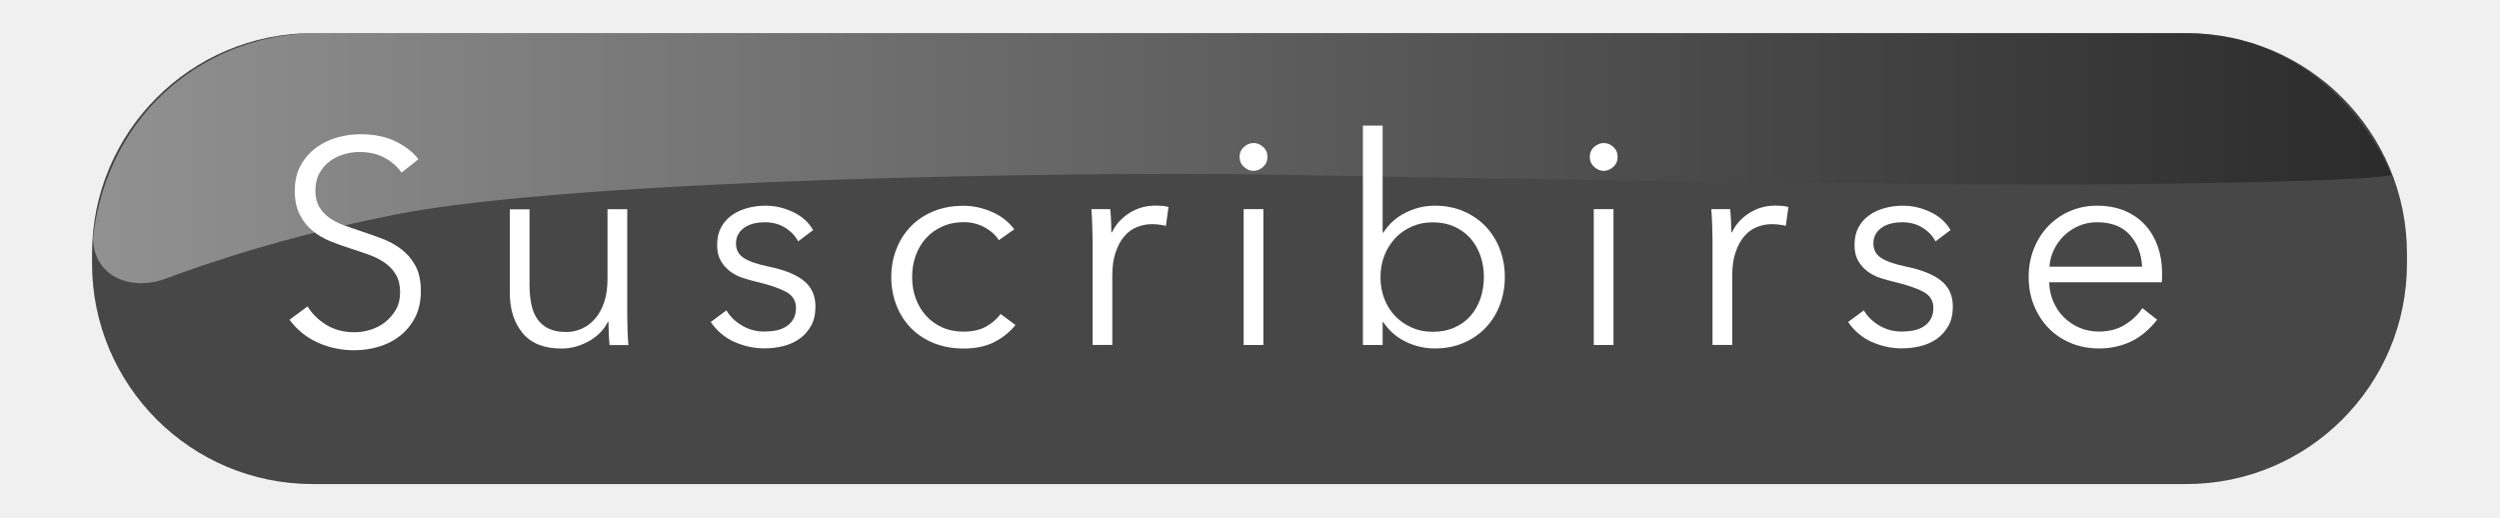
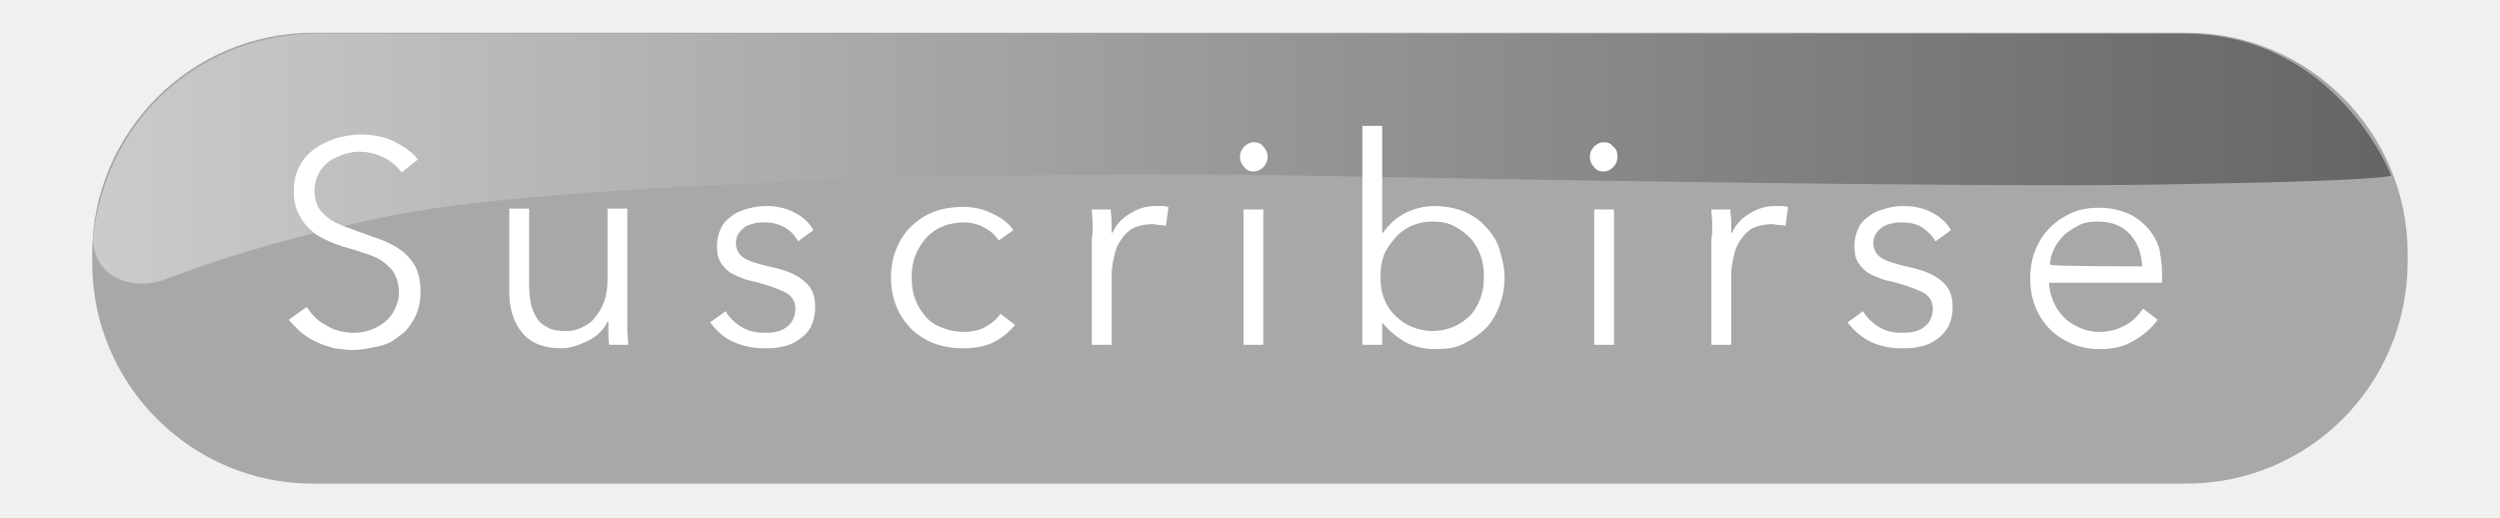
<svg xmlns="http://www.w3.org/2000/svg" version="1.1" id="Capa_1" x="0px" y="0px" viewBox="0 0 290 60" style="enable-background:new 0 0 290 60;" xml:space="preserve">
  <style type="text/css">
- 	.st0{fill:#474747;}
- 	.st1{opacity:0.4;fill:url(#SVGID_1_);}
+ 	.st0{fill:#A8A8A8;}
+ 	.st1{opacity:0.4;fill:url(#SVGID_1_);enable-background:new    ;}
	.st2{fill:#FFFFFF;}
</style>
  <g>
-     <path class="st0" d="M253.73,56.15H36.27c-14.13,0-25.59-11.46-25.59-25.59v-1.13c0-14.13,11.46-25.59,25.59-25.59h217.46   c14.13,0,25.59,11.46,25.59,25.59v1.13C279.32,44.7,267.86,56.15,253.73,56.15z" />
-     <linearGradient id="SVGID_1_" gradientUnits="userSpaceOnUse" x1="10.793" y1="18.353" x2="277.529" y2="18.353">
+     <path class="st0" d="M253.7,56.1H36.3c-14.1,0-25.6-11.5-25.6-25.6v-1.1c0-14.1,11.5-25.6,25.6-25.6h217.5   c14.1,0,25.6,11.5,25.6,25.6v1.1C279.3,44.7,267.9,56.1,253.7,56.1z" />
+     <linearGradient id="SVGID_1_" gradientUnits="userSpaceOnUse" x1="10.8" y1="42.977" x2="277.53" y2="42.977" gradientTransform="matrix(1 0 0 -1 0 61.3228)">
      <stop offset="0" style="stop-color:#FFFFFF" />
      <stop offset="1" style="stop-color:#000000" />
    </linearGradient>
-     <path class="st1" d="M45.96,24.87c21.15-4.15,79.6-4.98,101.1-4.62c22.38,0.37,81.46,1.48,103.84,1.07   c4.21-0.08,22.47-0.27,26.63-1c0,0-6.27-16.48-24.07-16.48c-0.09,0-216.62,0-216.62,0c-12.46,0-24.29,8.8-26.04,23.73l0,0   c0,4.41,4.29,6.29,8.43,4.75C27.9,29.1,36.88,26.66,45.96,24.87z" />
+     <path class="st1" d="M46,24.9c21.2-4.1,79.6-5,101.1-4.6c22.4,0.4,81.5,1.5,103.8,1.1c4.2-0.1,22.5-0.3,26.6-1   c0,0-6.3-16.5-24.1-16.5c-0.1,0-216.6,0-216.6,0c-12.5,0-24.3,8.8-26,23.7l0,0c0,4.4,4.3,6.3,8.4,4.8C27.9,29.1,36.9,26.7,46,24.9z   " />
    <g>
      <g>
-         <path class="st2" d="M46.6,20.02c-0.52-0.72-1.18-1.3-1.99-1.73c-0.81-0.44-1.78-0.66-2.93-0.66c-0.58,0-1.18,0.09-1.78,0.27     s-1.16,0.45-1.65,0.82c-0.49,0.37-0.89,0.84-1.2,1.4c-0.3,0.56-0.45,1.22-0.45,1.99s0.15,1.39,0.44,1.88     c0.29,0.49,0.68,0.92,1.16,1.26c0.48,0.35,1.03,0.63,1.65,0.86c0.62,0.22,1.26,0.45,1.93,0.67c0.83,0.27,1.66,0.56,2.5,0.88     c0.84,0.31,1.59,0.72,2.27,1.23c0.67,0.51,1.22,1.14,1.65,1.92c0.42,0.77,0.64,1.76,0.64,2.95c0,1.19-0.23,2.22-0.68,3.08     c-0.45,0.86-1.04,1.58-1.77,2.14c-0.72,0.56-1.55,0.98-2.48,1.25s-1.87,0.4-2.81,0.4c-0.72,0-1.44-0.07-2.15-0.22     c-0.72-0.15-1.4-0.36-2.05-0.66c-0.65-0.29-1.26-0.66-1.82-1.11s-1.05-0.96-1.48-1.55l2.09-1.55c0.52,0.85,1.24,1.57,2.17,2.14     c0.93,0.57,2.02,0.86,3.28,0.86c0.61,0,1.22-0.09,1.85-0.29c0.63-0.19,1.19-0.48,1.7-0.88s0.92-0.88,1.25-1.45     c0.33-0.57,0.49-1.24,0.49-2c0-0.83-0.16-1.52-0.49-2.07c-0.33-0.55-0.76-1.01-1.3-1.38c-0.54-0.37-1.16-0.68-1.85-0.93     c-0.7-0.25-1.43-0.49-2.19-0.74c-0.79-0.25-1.56-0.53-2.32-0.84c-0.76-0.31-1.45-0.72-2.05-1.23c-0.61-0.5-1.09-1.13-1.46-1.87     c-0.37-0.74-0.56-1.65-0.56-2.73c0-1.14,0.23-2.13,0.69-2.96s1.06-1.51,1.8-2.05c0.74-0.54,1.56-0.93,2.46-1.18     s1.78-0.37,2.66-0.37c1.62,0,3,0.29,4.14,0.86s2.01,1.25,2.59,2.04L46.6,20.02z" />
-         <path class="st2" d="M70.74,40.02c-0.05-0.43-0.08-0.9-0.1-1.41c-0.02-0.52-0.03-0.94-0.03-1.28h-0.07     c-0.45,0.92-1.18,1.67-2.19,2.24s-2.08,0.86-3.2,0.86c-2,0-3.5-0.59-4.49-1.78c-1-1.19-1.5-2.76-1.5-4.71v-9.66h2.29v8.72     c0,0.83,0.07,1.58,0.2,2.25c0.13,0.67,0.36,1.25,0.69,1.73c0.33,0.48,0.76,0.86,1.31,1.13c0.55,0.27,1.24,0.4,2.07,0.4     c0.61,0,1.2-0.12,1.77-0.37s1.08-0.62,1.53-1.13c0.45-0.5,0.81-1.14,1.08-1.92c0.27-0.77,0.4-1.69,0.4-2.74v-8.08h2.29v12.29     c0,0.43,0.01,0.98,0.03,1.65c0.02,0.67,0.06,1.28,0.1,1.82H70.74z" />
-         <path class="st2" d="M92.62,28c-0.34-0.65-0.85-1.18-1.53-1.6s-1.46-0.62-2.34-0.62c-0.4,0-0.81,0.04-1.21,0.13     s-0.76,0.24-1.08,0.44c-0.31,0.2-0.57,0.46-0.76,0.77c-0.19,0.31-0.29,0.68-0.29,1.11c0,0.74,0.3,1.31,0.91,1.7     s1.56,0.72,2.86,0.99c1.86,0.38,3.24,0.94,4.12,1.67c0.89,0.73,1.33,1.71,1.33,2.95c0,0.9-0.17,1.66-0.52,2.27     c-0.35,0.62-0.8,1.12-1.36,1.51c-0.56,0.39-1.2,0.67-1.9,0.84c-0.71,0.17-1.42,0.25-2.14,0.25c-1.19,0-2.35-0.25-3.47-0.74     c-1.12-0.49-2.04-1.27-2.76-2.32l1.82-1.35c0.4,0.7,1,1.28,1.78,1.75c0.79,0.47,1.65,0.71,2.59,0.71c0.49,0,0.96-0.04,1.41-0.13     c0.45-0.09,0.84-0.25,1.18-0.47c0.34-0.22,0.61-0.51,0.81-0.86s0.3-0.78,0.3-1.3c0-0.83-0.4-1.45-1.19-1.87     c-0.8-0.42-1.95-0.8-3.45-1.16c-0.47-0.11-0.97-0.25-1.5-0.42c-0.53-0.17-1.02-0.42-1.46-0.74c-0.45-0.33-0.82-0.73-1.11-1.23     c-0.29-0.49-0.44-1.11-0.44-1.85c0-0.81,0.16-1.5,0.47-2.07c0.31-0.57,0.73-1.04,1.26-1.41c0.53-0.37,1.13-0.64,1.8-0.82     s1.37-0.27,2.09-0.27c1.1,0,2.17,0.25,3.2,0.74c1.03,0.49,1.81,1.19,2.32,2.09L92.62,28z" />
-         <path class="st2" d="M115.91,27.86c-0.38-0.61-0.94-1.1-1.67-1.5c-0.73-0.39-1.52-0.59-2.37-0.59c-0.92,0-1.75,0.16-2.49,0.49     c-0.74,0.33-1.38,0.77-1.9,1.35c-0.53,0.57-0.93,1.25-1.21,2.02c-0.28,0.77-0.42,1.61-0.42,2.51s0.14,1.73,0.42,2.49     c0.28,0.76,0.68,1.43,1.2,2c0.52,0.57,1.14,1.02,1.88,1.35c0.74,0.33,1.57,0.49,2.49,0.49c1.01,0,1.86-0.19,2.56-0.57     c0.7-0.38,1.27-0.88,1.72-1.48l1.72,1.28c-0.67,0.83-1.5,1.49-2.47,1.99c-0.98,0.49-2.15,0.74-3.52,0.74     c-1.28,0-2.44-0.21-3.47-0.62c-1.03-0.42-1.91-0.99-2.64-1.73c-0.73-0.74-1.3-1.62-1.7-2.63c-0.4-1.01-0.61-2.11-0.61-3.3     s0.2-2.29,0.61-3.3c0.4-1.01,0.97-1.89,1.7-2.63c0.73-0.74,1.61-1.32,2.64-1.73c1.03-0.42,2.19-0.62,3.47-0.62     c1.05,0,2.13,0.23,3.21,0.69c1.09,0.46,1.97,1.14,2.64,2.04L115.91,27.86z" />
-         <path class="st2" d="M126.75,26.08c-0.02-0.67-0.06-1.28-0.1-1.82h2.19c0.04,0.43,0.08,0.9,0.1,1.41     c0.02,0.52,0.03,0.94,0.03,1.28h0.07c0.45-0.92,1.12-1.67,2.02-2.24c0.9-0.57,1.91-0.86,3.03-0.86c0.29,0,0.56,0.01,0.79,0.03     s0.48,0.07,0.72,0.13l-0.3,2.19c-0.13-0.04-0.36-0.09-0.67-0.13c-0.31-0.04-0.63-0.07-0.94-0.07c-0.61,0-1.19,0.11-1.75,0.34     c-0.56,0.22-1.05,0.58-1.46,1.06c-0.42,0.48-0.75,1.1-1.01,1.85c-0.26,0.75-0.39,1.65-0.39,2.7v8.06h-2.29V27.73     C126.79,27.3,126.77,26.75,126.75,26.08z" />
-         <path class="st2" d="M147.08,18.2c0,0.47-0.17,0.86-0.5,1.16c-0.34,0.3-0.71,0.46-1.11,0.46c-0.4,0-0.77-0.15-1.11-0.46     c-0.34-0.3-0.51-0.69-0.51-1.16c0-0.47,0.17-0.86,0.51-1.16c0.34-0.3,0.71-0.45,1.11-0.45c0.4,0,0.77,0.15,1.11,0.45     C146.92,17.34,147.08,17.73,147.08,18.2z M146.61,40.02h-2.29V24.26h2.29V40.02z" />
-         <path class="st2" d="M160.45,37.36v2.66h-2.29V14.57h2.29v12.42h0.07c0.67-1.03,1.55-1.81,2.63-2.34     c1.08-0.53,2.19-0.79,3.33-0.79c1.23,0,2.35,0.21,3.35,0.64c1,0.43,1.85,1.01,2.56,1.75c0.71,0.74,1.26,1.62,1.65,2.62     s0.59,2.1,0.59,3.27s-0.2,2.25-0.59,3.27c-0.39,1.01-0.94,1.88-1.65,2.62c-0.71,0.74-1.56,1.32-2.56,1.75     c-1,0.43-2.12,0.64-3.35,0.64c-1.14,0-2.26-0.26-3.33-0.77c-1.08-0.52-1.95-1.28-2.63-2.29H160.45z M172.2,32.14     c0-0.88-0.13-1.7-0.4-2.47c-0.27-0.77-0.66-1.45-1.16-2.02s-1.13-1.03-1.87-1.36s-1.58-0.5-2.52-0.5c-0.88,0-1.68,0.16-2.42,0.49     c-0.74,0.33-1.38,0.77-1.92,1.35s-0.96,1.25-1.26,2.02c-0.3,0.77-0.45,1.61-0.45,2.51s0.15,1.73,0.45,2.51     c0.3,0.77,0.72,1.44,1.26,2c0.54,0.56,1.18,1,1.92,1.33c0.74,0.33,1.55,0.49,2.42,0.49c0.94,0,1.78-0.16,2.52-0.49     s1.36-0.77,1.87-1.35s0.89-1.25,1.16-2.02C172.06,33.84,172.2,33.01,172.2,32.14z" />
-         <path class="st2" d="M187.72,18.2c0,0.47-0.17,0.86-0.5,1.16c-0.34,0.3-0.71,0.46-1.11,0.46c-0.4,0-0.77-0.15-1.11-0.46     c-0.34-0.3-0.51-0.69-0.51-1.16c0-0.47,0.17-0.86,0.51-1.16c0.34-0.3,0.71-0.45,1.11-0.45c0.4,0,0.77,0.15,1.11,0.45     C187.55,17.34,187.72,17.73,187.72,18.2z M187.24,40.02h-2.29V24.26h2.29V40.02z" />
-         <path class="st2" d="M198.69,26.08c-0.02-0.67-0.06-1.28-0.1-1.82h2.19c0.04,0.43,0.08,0.9,0.1,1.41     c0.02,0.52,0.03,0.94,0.03,1.28h0.07c0.45-0.92,1.12-1.67,2.02-2.24c0.9-0.57,1.91-0.86,3.03-0.86c0.29,0,0.56,0.01,0.79,0.03     s0.48,0.07,0.72,0.13l-0.3,2.19c-0.13-0.04-0.36-0.09-0.67-0.13c-0.31-0.04-0.63-0.07-0.94-0.07c-0.61,0-1.19,0.11-1.75,0.34     c-0.56,0.22-1.05,0.58-1.46,1.06c-0.42,0.48-0.75,1.1-1.01,1.85c-0.26,0.75-0.39,1.65-0.39,2.7v8.06h-2.29V27.73     C198.72,27.3,198.71,26.75,198.69,26.08z" />
-         <path class="st2" d="M224.61,28c-0.34-0.65-0.85-1.18-1.53-1.6s-1.46-0.62-2.34-0.62c-0.4,0-0.81,0.04-1.21,0.13     s-0.76,0.24-1.08,0.44c-0.31,0.2-0.57,0.46-0.76,0.77c-0.19,0.31-0.29,0.68-0.29,1.11c0,0.74,0.3,1.31,0.91,1.7     s1.56,0.72,2.86,0.99c1.86,0.38,3.24,0.94,4.12,1.67c0.89,0.73,1.33,1.71,1.33,2.95c0,0.9-0.17,1.66-0.52,2.27     c-0.35,0.62-0.8,1.12-1.36,1.51c-0.56,0.39-1.2,0.67-1.9,0.84c-0.71,0.17-1.42,0.25-2.14,0.25c-1.19,0-2.35-0.25-3.47-0.74     c-1.12-0.49-2.04-1.27-2.76-2.32l1.82-1.35c0.4,0.7,1,1.28,1.78,1.75c0.79,0.47,1.65,0.71,2.59,0.71c0.49,0,0.96-0.04,1.41-0.13     c0.45-0.09,0.84-0.25,1.18-0.47c0.34-0.22,0.61-0.51,0.81-0.86s0.3-0.78,0.3-1.3c0-0.83-0.4-1.45-1.19-1.87     c-0.8-0.42-1.95-0.8-3.45-1.16c-0.47-0.11-0.97-0.25-1.5-0.42c-0.53-0.17-1.02-0.42-1.46-0.74c-0.45-0.33-0.82-0.73-1.11-1.23     c-0.29-0.49-0.44-1.11-0.44-1.85c0-0.81,0.16-1.5,0.47-2.07c0.31-0.57,0.73-1.04,1.26-1.41c0.53-0.37,1.13-0.64,1.8-0.82     s1.37-0.27,2.09-0.27c1.1,0,2.17,0.25,3.2,0.74c1.03,0.49,1.81,1.19,2.32,2.09L224.61,28z" />
-         <path class="st2" d="M250.9,31.67c0,0.16,0,0.33,0,0.5c0,0.18-0.01,0.37-0.03,0.57H237.8c0.02,0.79,0.18,1.53,0.47,2.22     c0.29,0.7,0.7,1.3,1.21,1.82c0.52,0.52,1.12,0.93,1.82,1.23c0.7,0.3,1.45,0.45,2.26,0.45c1.19,0,2.22-0.27,3.08-0.82     c0.86-0.55,1.52-1.18,1.97-1.9l1.72,1.35c-0.94,1.19-1.98,2.04-3.11,2.56c-1.13,0.52-2.35,0.77-3.65,0.77     c-1.17,0-2.25-0.21-3.25-0.62c-1-0.42-1.86-0.99-2.58-1.73c-0.72-0.74-1.29-1.62-1.7-2.63c-0.42-1.01-0.62-2.11-0.62-3.3     s0.2-2.29,0.61-3.3c0.4-1.01,0.96-1.89,1.68-2.63c0.72-0.74,1.56-1.32,2.52-1.73s2.01-0.62,3.13-0.62c1.23,0,2.32,0.21,3.27,0.62     s1.73,0.98,2.36,1.68c0.63,0.71,1.1,1.53,1.43,2.47C250.74,29.58,250.9,30.59,250.9,31.67z M248.58,30.93     c-0.07-1.48-0.54-2.71-1.43-3.69c-0.89-0.98-2.15-1.46-3.79-1.46c-0.76,0-1.47,0.14-2.12,0.42s-1.22,0.66-1.72,1.14     c-0.49,0.48-0.89,1.03-1.18,1.65c-0.29,0.62-0.46,1.26-0.51,1.94H248.58z" />
+         <path class="st2" d="M46.6,20c-0.5-0.7-1.2-1.3-2-1.7c-0.8-0.4-1.8-0.7-2.9-0.7c-0.6,0-1.2,0.1-1.8,0.3s-1.2,0.5-1.7,0.8     c-0.5,0.4-0.9,0.8-1.2,1.4c-0.3,0.6-0.5,1.2-0.5,2s0.2,1.4,0.4,1.9c0.3,0.5,0.7,0.9,1.2,1.3c0.5,0.4,1,0.6,1.7,0.9     c0.6,0.2,1.3,0.5,1.9,0.7c0.8,0.3,1.7,0.6,2.5,0.9c0.8,0.3,1.6,0.7,2.3,1.2c0.7,0.5,1.2,1.1,1.7,1.9c0.4,0.8,0.6,1.8,0.6,2.9     s-0.2,2.2-0.7,3.1c-0.5,0.9-1,1.6-1.8,2.1c-0.7,0.6-1.5,1-2.5,1.2s-1.9,0.4-2.8,0.4c-0.7,0-1.4-0.1-2.2-0.2     c-0.7-0.2-1.4-0.4-2-0.7c-0.7-0.3-1.3-0.7-1.8-1.1s-1-1-1.5-1.5l2.1-1.5c0.5,0.8,1.2,1.6,2.2,2.1c0.9,0.6,2,0.9,3.3,0.9     c0.6,0,1.2-0.1,1.8-0.3c0.6-0.2,1.2-0.5,1.7-0.9s0.9-0.9,1.2-1.5s0.5-1.2,0.5-2c0-0.8-0.2-1.5-0.5-2.1s-0.8-1-1.3-1.4     c-0.5-0.4-1.2-0.7-1.8-0.9c-0.7-0.2-1.4-0.5-2.2-0.7c-0.8-0.2-1.6-0.5-2.3-0.8s-1.5-0.7-2-1.2c-0.6-0.5-1.1-1.1-1.5-1.9     c-0.4-0.7-0.6-1.6-0.6-2.7c0-1.1,0.2-2.1,0.7-3s1.1-1.5,1.8-2c0.7-0.5,1.6-0.9,2.5-1.2c0.9-0.2,1.8-0.4,2.7-0.4     c1.6,0,3,0.3,4.1,0.9c1.1,0.6,2,1.2,2.6,2L46.6,20z" />
+         <path class="st2" d="M70.7,40c-0.1-0.4-0.1-0.9-0.1-1.4c0-0.5,0-0.9,0-1.3h-0.1c-0.4,0.9-1.2,1.7-2.2,2.2s-2.1,0.9-3.2,0.9     c-2,0-3.5-0.6-4.5-1.8c-1-1.2-1.5-2.8-1.5-4.7v-9.7h2.3V33c0,0.8,0.1,1.6,0.2,2.2s0.4,1.2,0.7,1.7c0.3,0.5,0.8,0.9,1.3,1.1     c0.5,0.3,1.2,0.4,2.1,0.4c0.6,0,1.2-0.1,1.8-0.4s1.1-0.6,1.5-1.1c0.4-0.5,0.8-1.1,1.1-1.9c0.3-0.8,0.4-1.7,0.4-2.7v-8.1h2.3v12.3     c0,0.4,0,1,0,1.7c0,0.7,0.1,1.3,0.1,1.8L70.7,40L70.7,40z" />
+         <path class="st2" d="M92.6,28c-0.3-0.6-0.8-1.2-1.5-1.6s-1.5-0.6-2.3-0.6c-0.4,0-0.8,0-1.2,0.1s-0.8,0.2-1.1,0.4     c-0.3,0.2-0.6,0.5-0.8,0.8c-0.2,0.3-0.3,0.7-0.3,1.1c0,0.7,0.3,1.3,0.9,1.7s1.6,0.7,2.9,1c1.9,0.4,3.2,0.9,4.1,1.7     c0.9,0.7,1.3,1.7,1.3,3c0,0.9-0.2,1.7-0.5,2.3c-0.3,0.6-0.8,1.1-1.4,1.5s-1.2,0.7-1.9,0.8c-0.7,0.2-1.4,0.2-2.1,0.2     c-1.2,0-2.3-0.2-3.5-0.7s-2-1.3-2.8-2.3l1.8-1.3c0.4,0.7,1,1.3,1.8,1.8c0.8,0.5,1.7,0.7,2.6,0.7c0.5,0,1,0,1.4-0.1     c0.4-0.1,0.8-0.2,1.2-0.5c0.3-0.2,0.6-0.5,0.8-0.9s0.3-0.8,0.3-1.3c0-0.8-0.4-1.5-1.2-1.9c-0.8-0.4-1.9-0.8-3.4-1.2     c-0.5-0.1-1-0.2-1.5-0.4s-1-0.4-1.5-0.7c-0.4-0.3-0.8-0.7-1.1-1.2c-0.3-0.5-0.4-1.1-0.4-1.9c0-0.8,0.2-1.5,0.5-2.1s0.7-1,1.3-1.4     c0.5-0.4,1.1-0.6,1.8-0.8s1.4-0.3,2.1-0.3c1.1,0,2.2,0.2,3.2,0.7s1.8,1.2,2.3,2.1L92.6,28z" />
+         <path class="st2" d="M115.9,27.9c-0.4-0.6-0.9-1.1-1.7-1.5c-0.7-0.4-1.5-0.6-2.4-0.6c-0.9,0-1.8,0.2-2.5,0.5s-1.4,0.8-1.9,1.4     c-0.5,0.6-0.9,1.2-1.2,2s-0.4,1.6-0.4,2.5s0.1,1.7,0.4,2.5c0.3,0.8,0.7,1.4,1.2,2s1.1,1,1.9,1.3c0.7,0.3,1.6,0.5,2.5,0.5     c1,0,1.9-0.2,2.6-0.6s1.3-0.9,1.7-1.5l1.7,1.3c-0.7,0.8-1.5,1.5-2.5,2c-1,0.5-2.2,0.7-3.5,0.7c-1.3,0-2.4-0.2-3.5-0.6     c-1-0.4-1.9-1-2.6-1.7c-0.7-0.7-1.3-1.6-1.7-2.6c-0.4-1-0.6-2.1-0.6-3.3s0.2-2.3,0.6-3.3c0.4-1,1-1.9,1.7-2.6     c0.7-0.7,1.6-1.3,2.6-1.7c1-0.4,2.2-0.6,3.5-0.6c1.1,0,2.1,0.2,3.2,0.7c1.1,0.5,2,1.1,2.6,2L115.9,27.9z" />
+         <path class="st2" d="M126.8,26.1c0-0.7-0.1-1.3-0.1-1.8h2.2c0,0.4,0.1,0.9,0.1,1.4c0,0.5,0,0.9,0,1.3h0.1c0.4-0.9,1.1-1.7,2-2.2     c0.9-0.6,1.9-0.9,3-0.9c0.3,0,0.6,0,0.8,0s0.5,0.1,0.7,0.1l-0.3,2.2c-0.1,0-0.4-0.1-0.7-0.1c-0.3,0-0.6-0.1-0.9-0.1     c-0.6,0-1.2,0.1-1.8,0.3c-0.6,0.2-1.1,0.6-1.5,1.1c-0.4,0.5-0.8,1.1-1,1.9s-0.4,1.6-0.4,2.7V40h-2.3V27.7     C126.8,27.3,126.8,26.7,126.8,26.1z" />
+         <path class="st2" d="M147.1,18.2c0,0.5-0.2,0.9-0.5,1.2c-0.3,0.3-0.7,0.5-1.1,0.5s-0.8-0.1-1.1-0.5c-0.3-0.3-0.5-0.7-0.5-1.2     s0.2-0.9,0.5-1.2s0.7-0.5,1.1-0.5s0.8,0.1,1.1,0.5C146.9,17.3,147.1,17.7,147.1,18.2z M146.6,40h-2.3V24.3h2.3V40z" />
+         <path class="st2" d="M160.4,37.4V40h-2.3V14.6h2.3V27h0.1c0.7-1,1.6-1.8,2.6-2.3s2.2-0.8,3.3-0.8c1.2,0,2.4,0.2,3.4,0.6     s1.9,1,2.6,1.8c0.7,0.7,1.3,1.6,1.6,2.6s0.6,2.1,0.6,3.3c0,1.2-0.2,2.2-0.6,3.3c-0.4,1-0.9,1.9-1.6,2.6c-0.7,0.7-1.6,1.3-2.6,1.8     s-2.1,0.6-3.4,0.6c-1.1,0-2.3-0.3-3.3-0.8C162.1,39.1,161.2,38.4,160.4,37.4C160.5,37.4,160.4,37.4,160.4,37.4z M172.2,32.1     c0-0.9-0.1-1.7-0.4-2.5c-0.3-0.8-0.7-1.5-1.2-2s-1.1-1-1.9-1.4s-1.6-0.5-2.5-0.5c-0.9,0-1.7,0.2-2.4,0.5s-1.4,0.8-1.9,1.4     s-1,1.2-1.3,2c-0.3,0.8-0.4,1.6-0.4,2.5c0,0.9,0.1,1.7,0.4,2.5c0.3,0.8,0.7,1.4,1.3,2s1.2,1,1.9,1.3s1.6,0.5,2.4,0.5     c0.9,0,1.8-0.2,2.5-0.5s1.4-0.8,1.9-1.3s0.9-1.2,1.2-2C172.1,33.8,172.2,33,172.2,32.1z" />
+         <path class="st2" d="M187.7,18.2c0,0.5-0.2,0.9-0.5,1.2c-0.3,0.3-0.7,0.5-1.1,0.5s-0.8-0.1-1.1-0.5c-0.3-0.3-0.5-0.7-0.5-1.2     s0.2-0.9,0.5-1.2s0.7-0.5,1.1-0.5s0.8,0.1,1.1,0.5C187.6,17.3,187.7,17.7,187.7,18.2z M187.2,40H185V24.3h2.3V40z" />
+         <path class="st2" d="M198.7,26.1c0-0.7-0.1-1.3-0.1-1.8h2.2c0,0.4,0.1,0.9,0.1,1.4c0,0.5,0,0.9,0,1.3h0.1c0.4-0.9,1.1-1.7,2-2.2     c0.9-0.6,1.9-0.9,3-0.9c0.3,0,0.6,0,0.8,0s0.5,0.1,0.7,0.1l-0.3,2.2c-0.1,0-0.4-0.1-0.7-0.1c-0.3,0-0.6-0.1-0.9-0.1     c-0.6,0-1.2,0.1-1.8,0.3c-0.6,0.2-1.1,0.6-1.5,1.1c-0.4,0.5-0.8,1.1-1,1.9s-0.4,1.6-0.4,2.7V40h-2.3V27.7     C198.7,27.3,198.7,26.7,198.7,26.1z" />
+         <path class="st2" d="M224.6,28c-0.3-0.6-0.9-1.2-1.5-1.6s-1.5-0.6-2.3-0.6c-0.4,0-0.8,0-1.2,0.1s-0.8,0.2-1.1,0.4     c-0.3,0.2-0.6,0.5-0.8,0.8c-0.2,0.3-0.3,0.7-0.3,1.1c0,0.7,0.3,1.3,0.9,1.7s1.6,0.7,2.9,1c1.9,0.4,3.2,0.9,4.1,1.7     c0.9,0.7,1.3,1.7,1.3,3c0,0.9-0.2,1.7-0.5,2.3c-0.4,0.6-0.8,1.1-1.4,1.5s-1.2,0.7-1.9,0.8c-0.7,0.2-1.4,0.2-2.1,0.2     c-1.2,0-2.4-0.2-3.5-0.7s-2-1.3-2.8-2.3l1.8-1.3c0.4,0.7,1,1.3,1.8,1.8c0.8,0.5,1.6,0.7,2.6,0.7c0.5,0,1,0,1.4-0.1     s0.8-0.2,1.2-0.5s0.6-0.5,0.8-0.9s0.3-0.8,0.3-1.3c0-0.8-0.4-1.5-1.2-1.9c-0.8-0.4-1.9-0.8-3.4-1.2c-0.5-0.1-1-0.2-1.5-0.4     s-1-0.4-1.5-0.7c-0.4-0.3-0.8-0.7-1.1-1.2c-0.3-0.5-0.4-1.1-0.4-1.9c0-0.8,0.2-1.5,0.5-2.1s0.7-1,1.3-1.4     c0.5-0.4,1.1-0.6,1.8-0.8s1.4-0.3,2.1-0.3c1.1,0,2.2,0.2,3.2,0.7s1.8,1.2,2.3,2.1L224.6,28z" />
+         <path class="st2" d="M250.9,31.7c0,0.2,0,0.3,0,0.5c0,0.2,0,0.4,0,0.6h-13.1c0,0.8,0.2,1.5,0.5,2.2c0.3,0.7,0.7,1.3,1.2,1.8     c0.5,0.5,1.1,0.9,1.8,1.2c0.7,0.3,1.4,0.5,2.3,0.5c1.2,0,2.2-0.3,3.1-0.8s1.5-1.2,2-1.9l1.7,1.3c-0.9,1.2-2,2-3.1,2.6     s-2.4,0.8-3.6,0.8c-1.2,0-2.2-0.2-3.2-0.6c-1-0.4-1.9-1-2.6-1.7c-0.7-0.7-1.3-1.6-1.7-2.6c-0.4-1-0.6-2.1-0.6-3.3     s0.2-2.3,0.6-3.3c0.4-1,1-1.9,1.7-2.6c0.7-0.7,1.6-1.3,2.5-1.7s2-0.6,3.1-0.6c1.2,0,2.3,0.2,3.3,0.6s1.7,1,2.4,1.7     c0.6,0.7,1.1,1.5,1.4,2.5C250.7,29.6,250.9,30.6,250.9,31.7z M248.6,30.9c-0.1-1.5-0.5-2.7-1.4-3.7c-0.9-1-2.1-1.5-3.8-1.5     c-0.8,0-1.5,0.1-2.1,0.4s-1.2,0.7-1.7,1.1c-0.5,0.5-0.9,1-1.2,1.6c-0.3,0.6-0.5,1.3-0.5,1.9C237.8,30.9,248.6,30.9,248.6,30.9z" />
      </g>
    </g>
  </g>
</svg>
